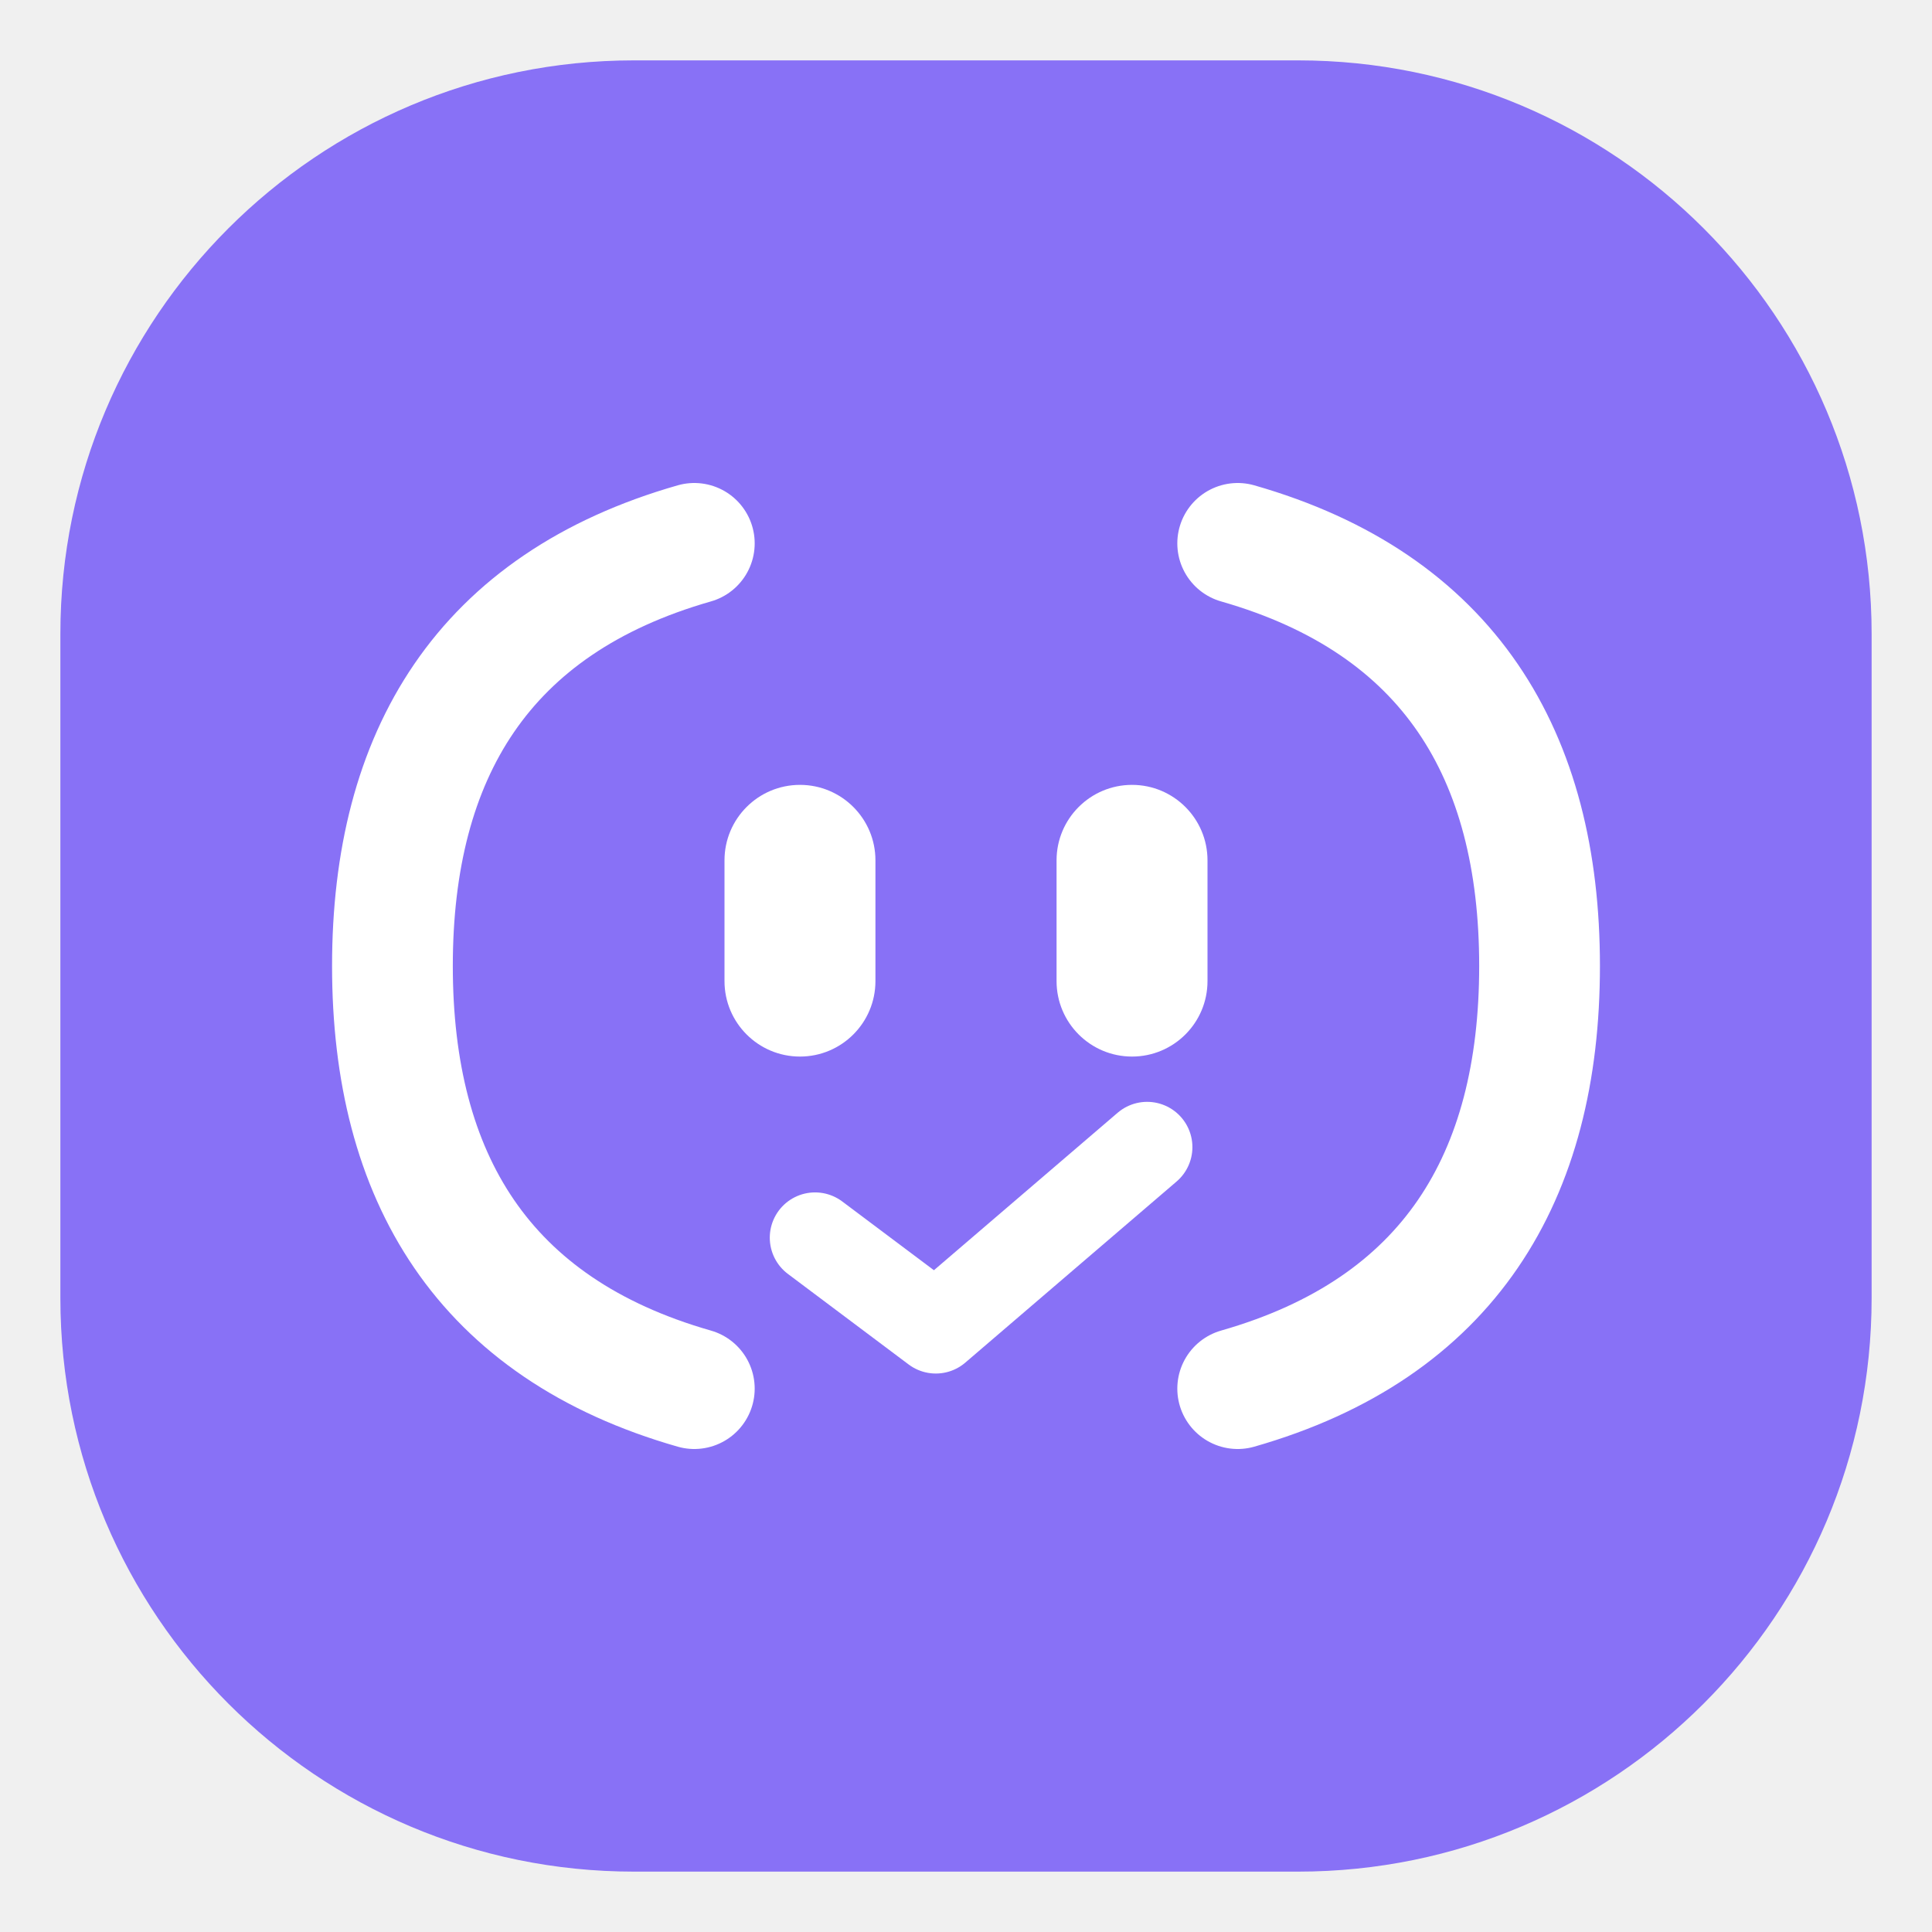
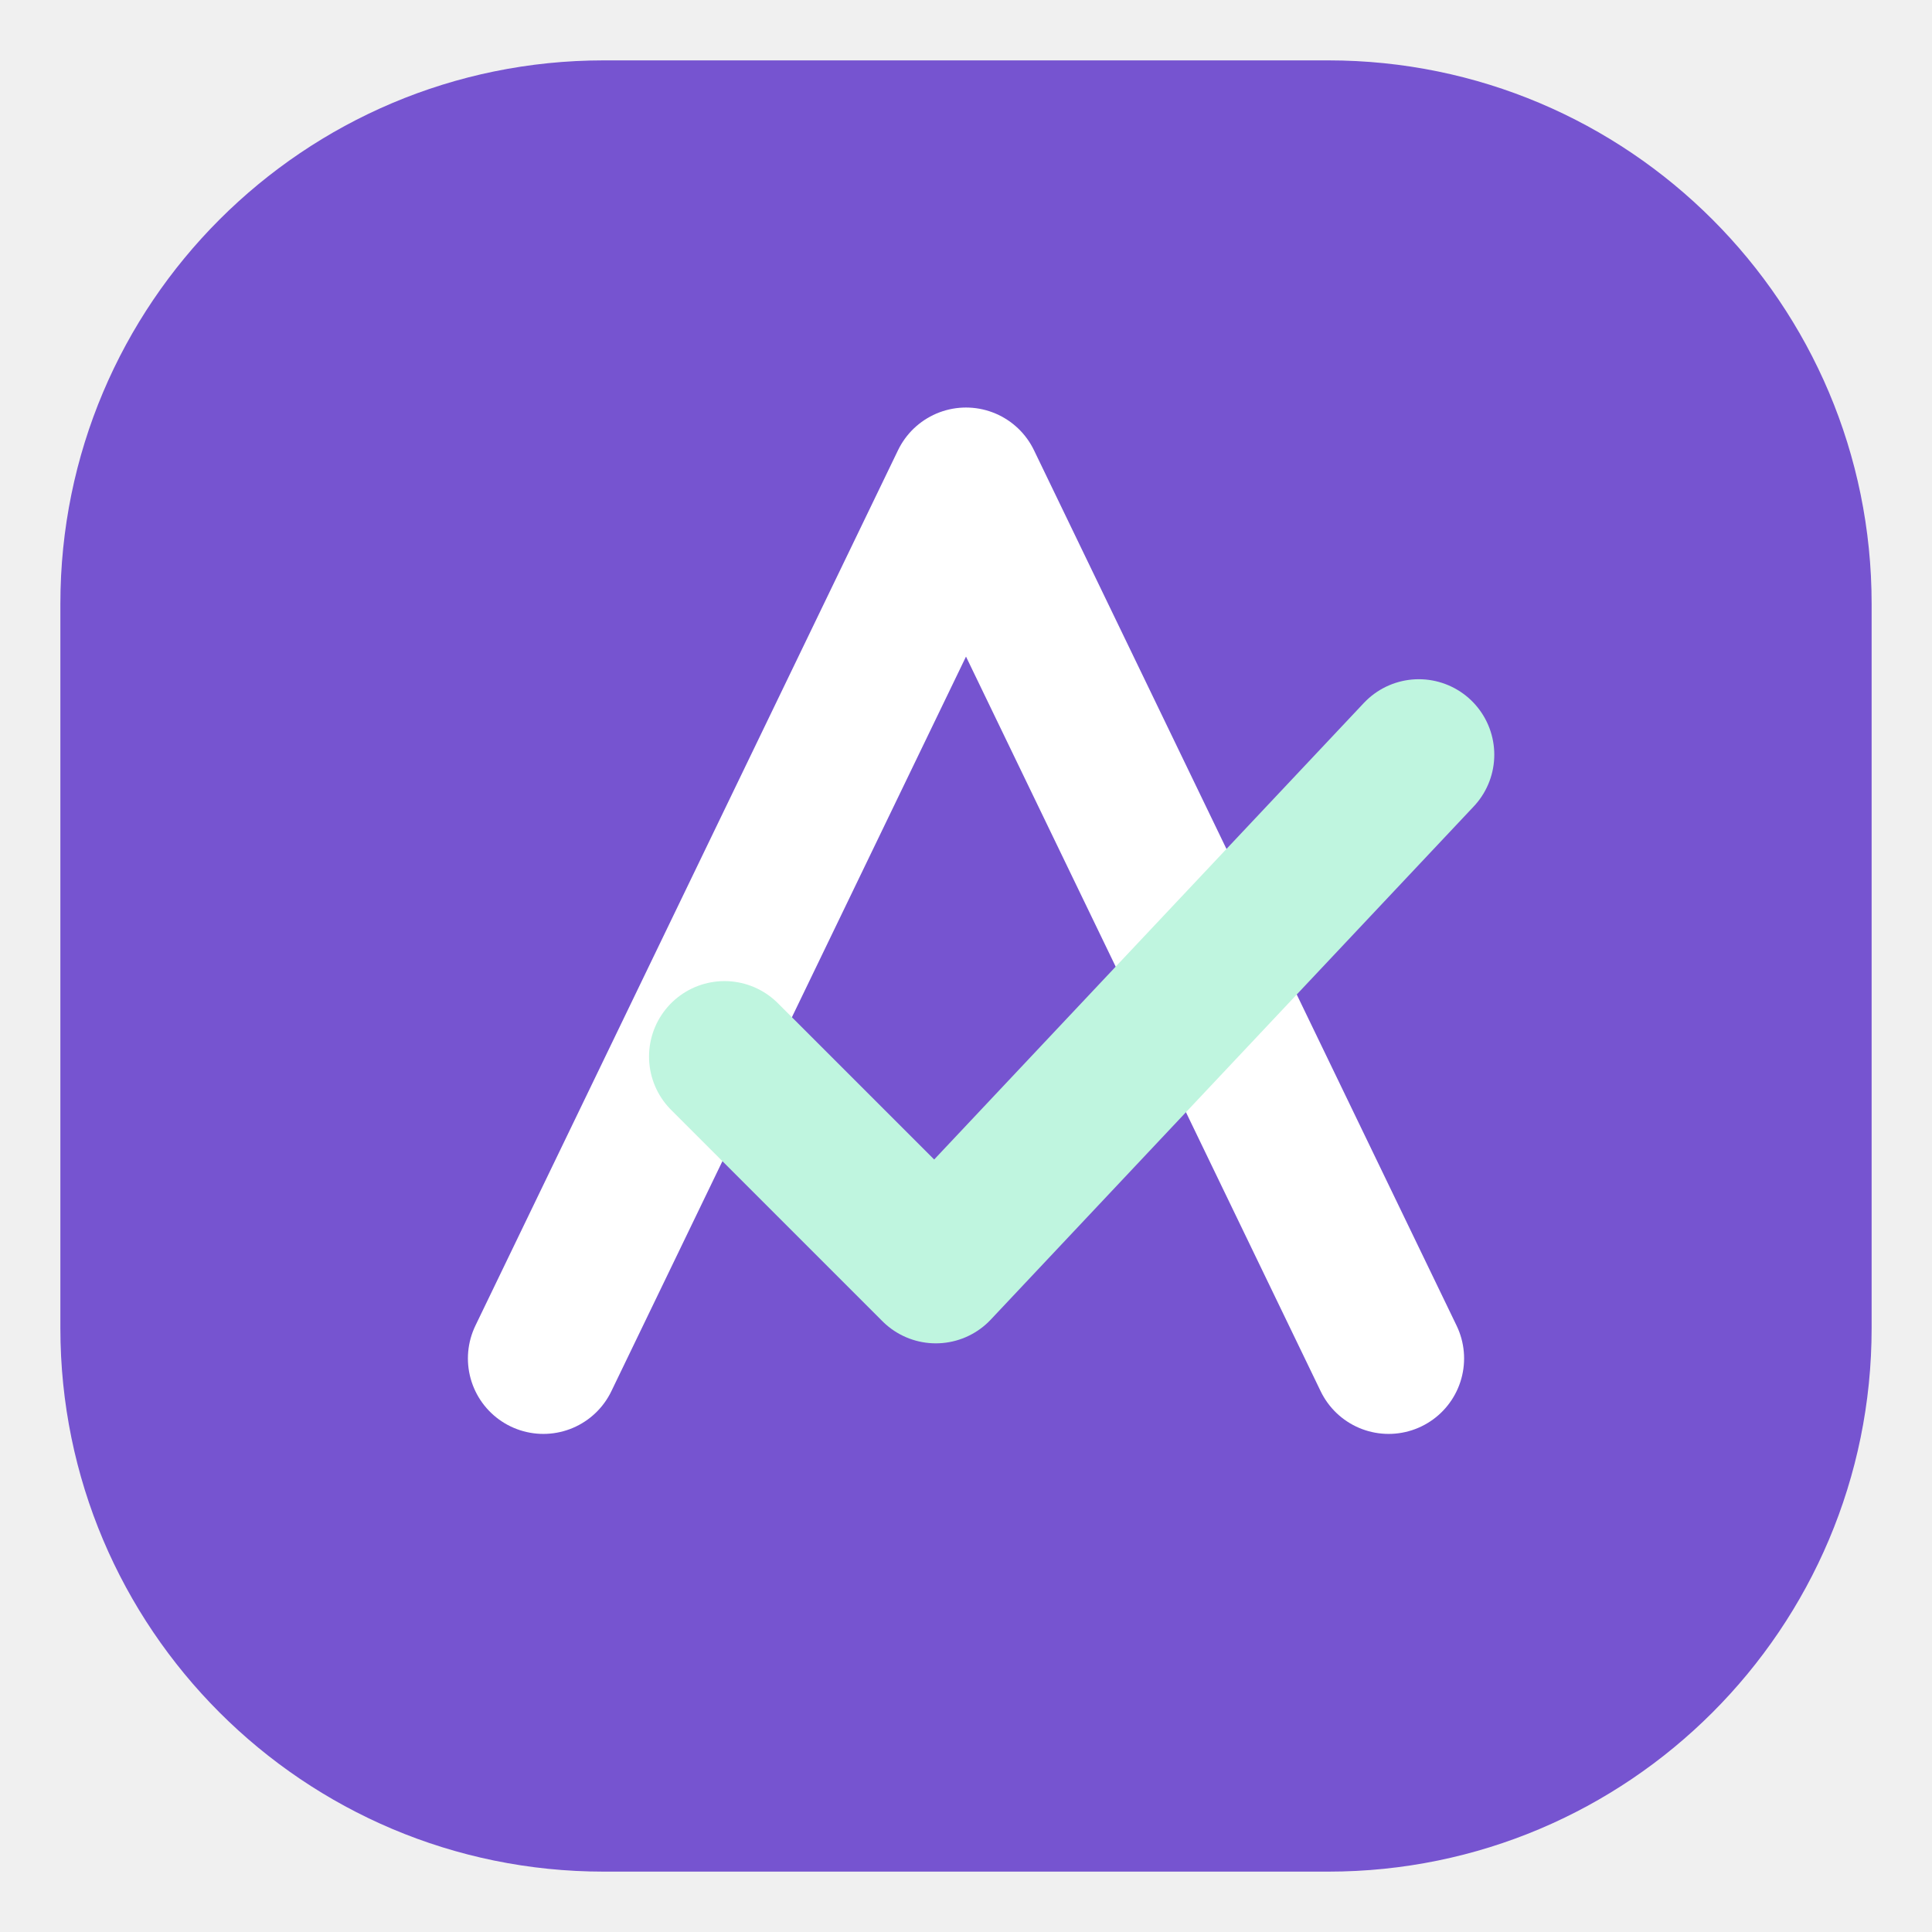
- <svg xmlns="http://www.w3.org/2000/svg" width="64" height="64" viewBox="0 0 64 64" fill="none">
-   <rect x="2" y="2" width="60" height="60" rx="19" fill="#8871F6" />
-   <path d="M23 18C16 20 13 25 13 32s3 12 10 14M41 18c7 2 10 7 10 14s-3 12-10 14" stroke="#fff" stroke-width="4" stroke-linecap="round" />
-   <rect x="24" y="26" width="5" height="9" rx="2.5" fill="#fff" />
-   <rect x="35" y="26" width="5" height="9" rx="2.5" fill="#fff" />
-   <path d="m27 41 4 3 7-6" stroke="#fff" stroke-width="3" stroke-linecap="round" stroke-linejoin="round" />
+ <svg xmlns="http://www.w3.org/2000/svg" width="64" height="64" viewBox="0 0 64 64" fill="none" role="img">
+   <rect x="2" y="2" width="60" height="60" rx="18" fill="#7654D0" />
+   <path d="M18 45 32 16l14 29" stroke="#FFFFFF" stroke-width="5" stroke-linecap="round" stroke-linejoin="round" />
+   <path d="m24 35 7 7 16-17" stroke="#BFF5DF" stroke-width="5" stroke-linecap="round" stroke-linejoin="round" />
</svg>
